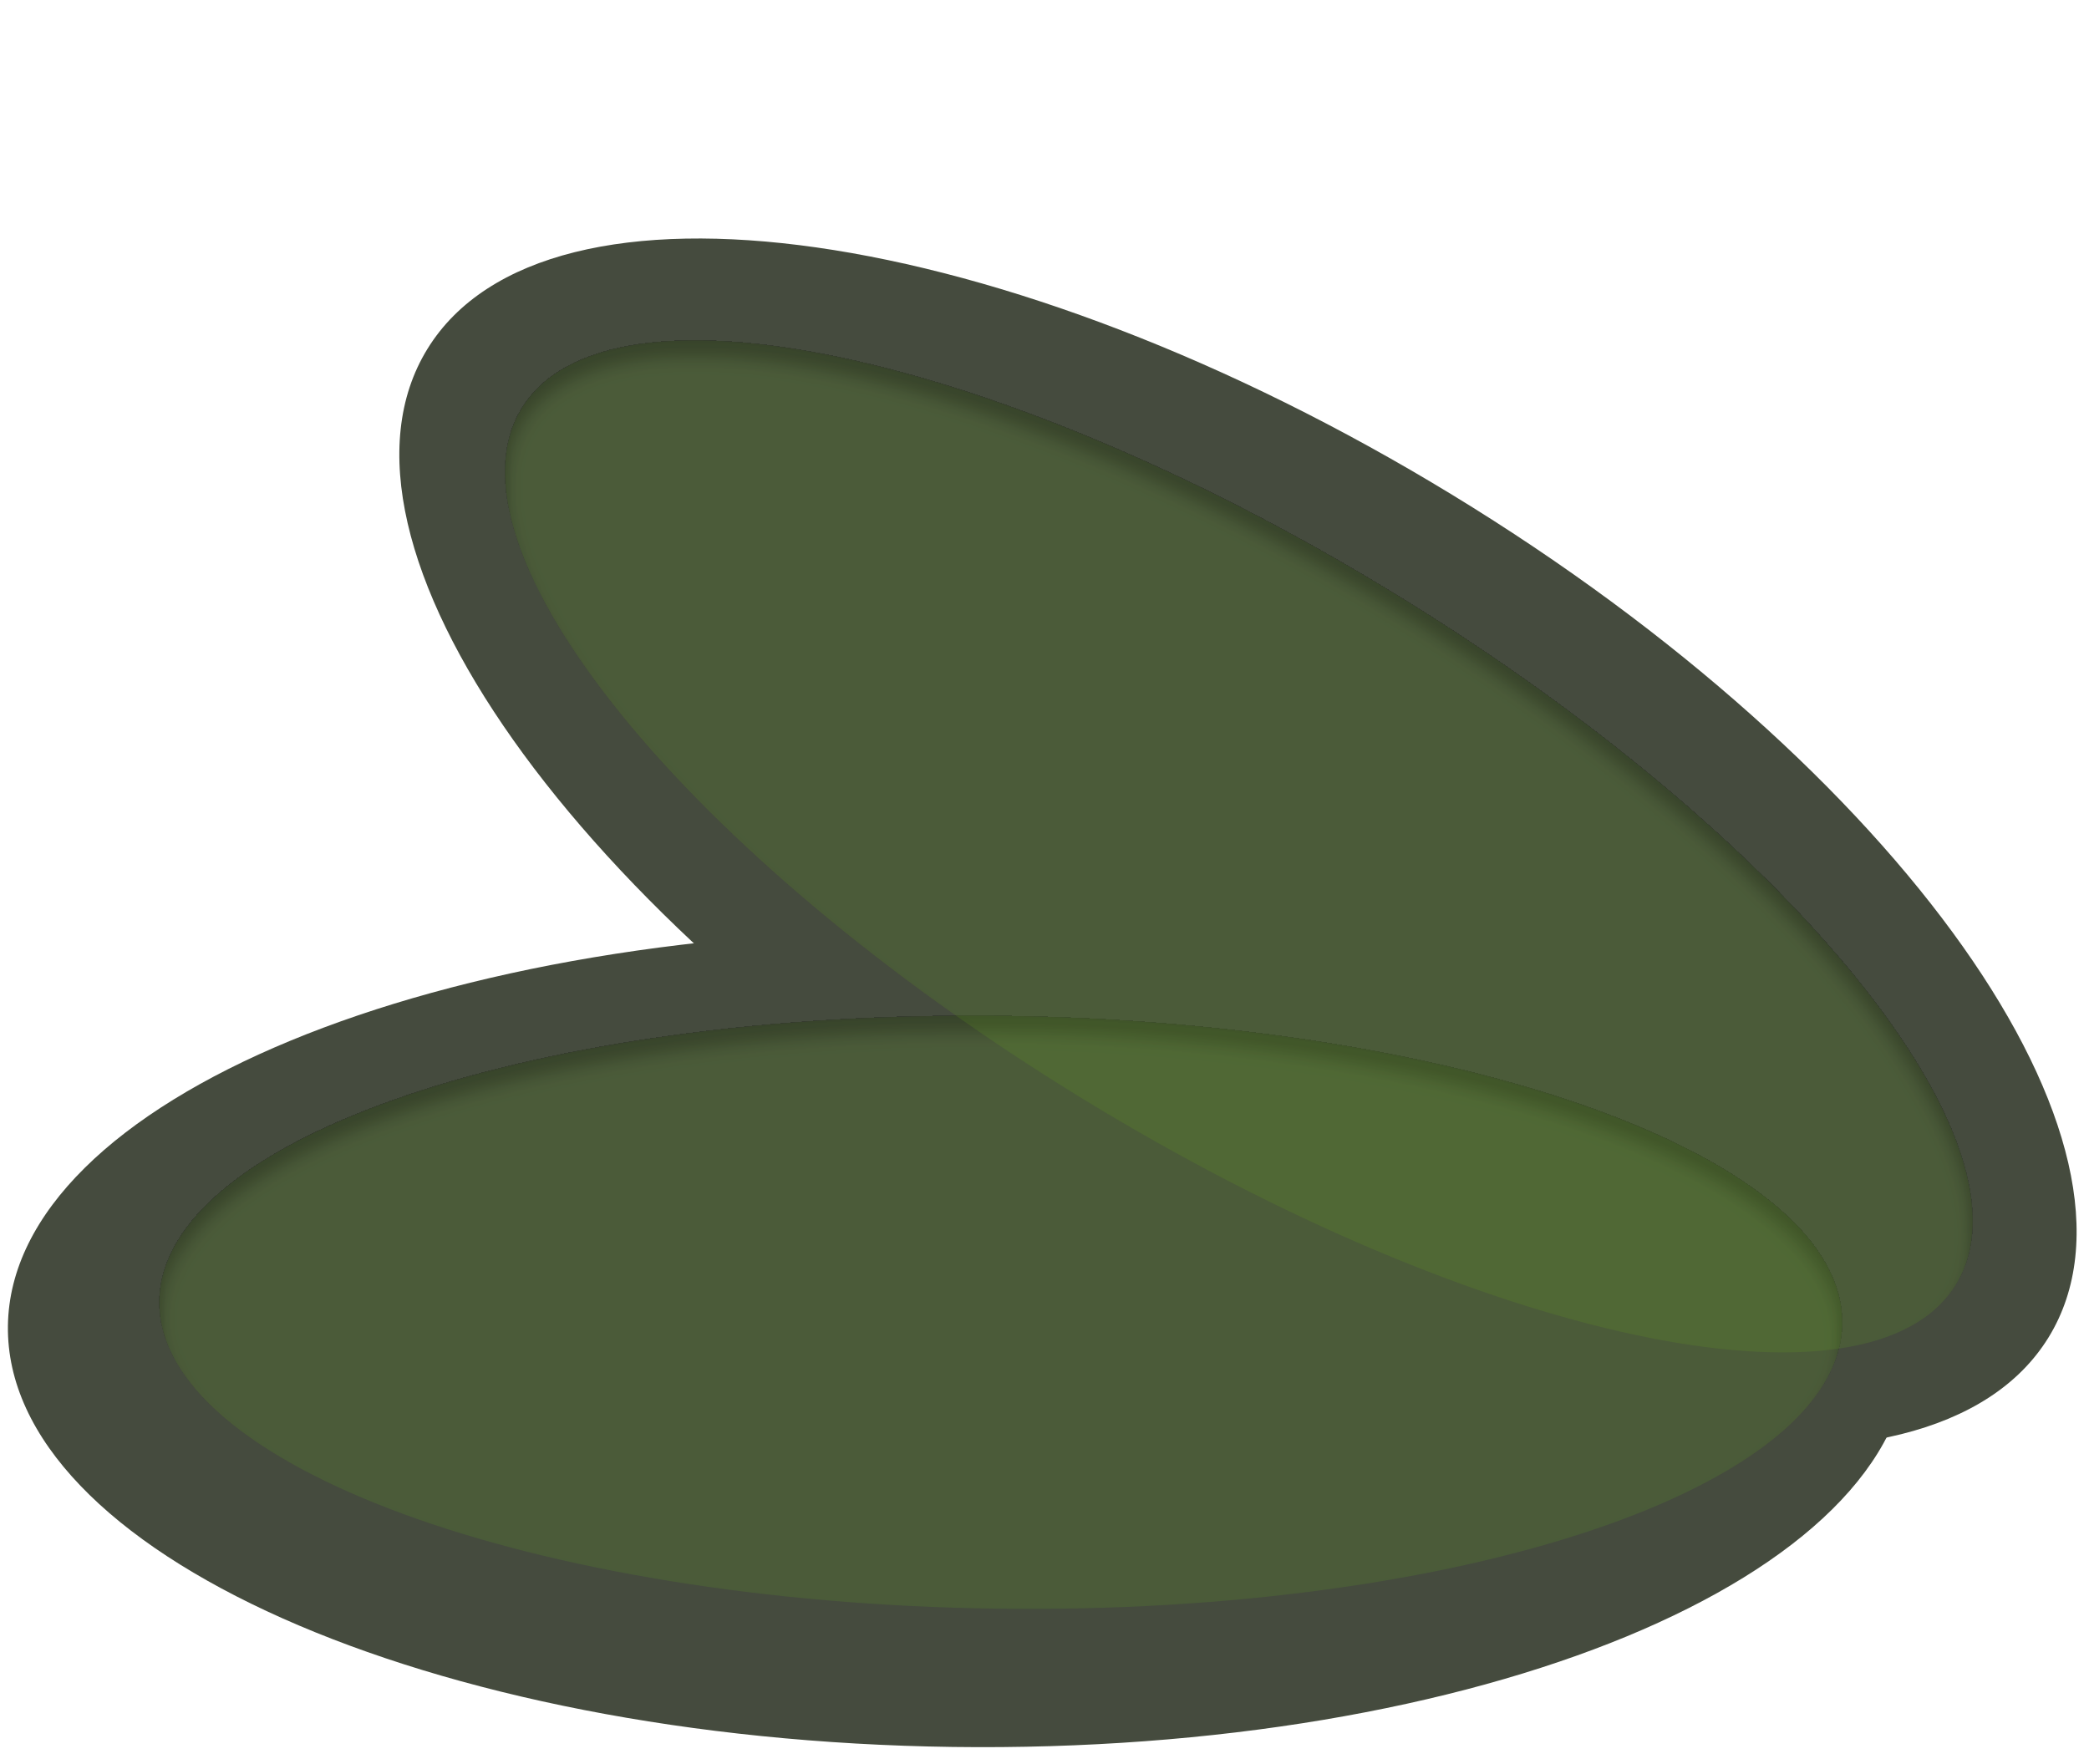
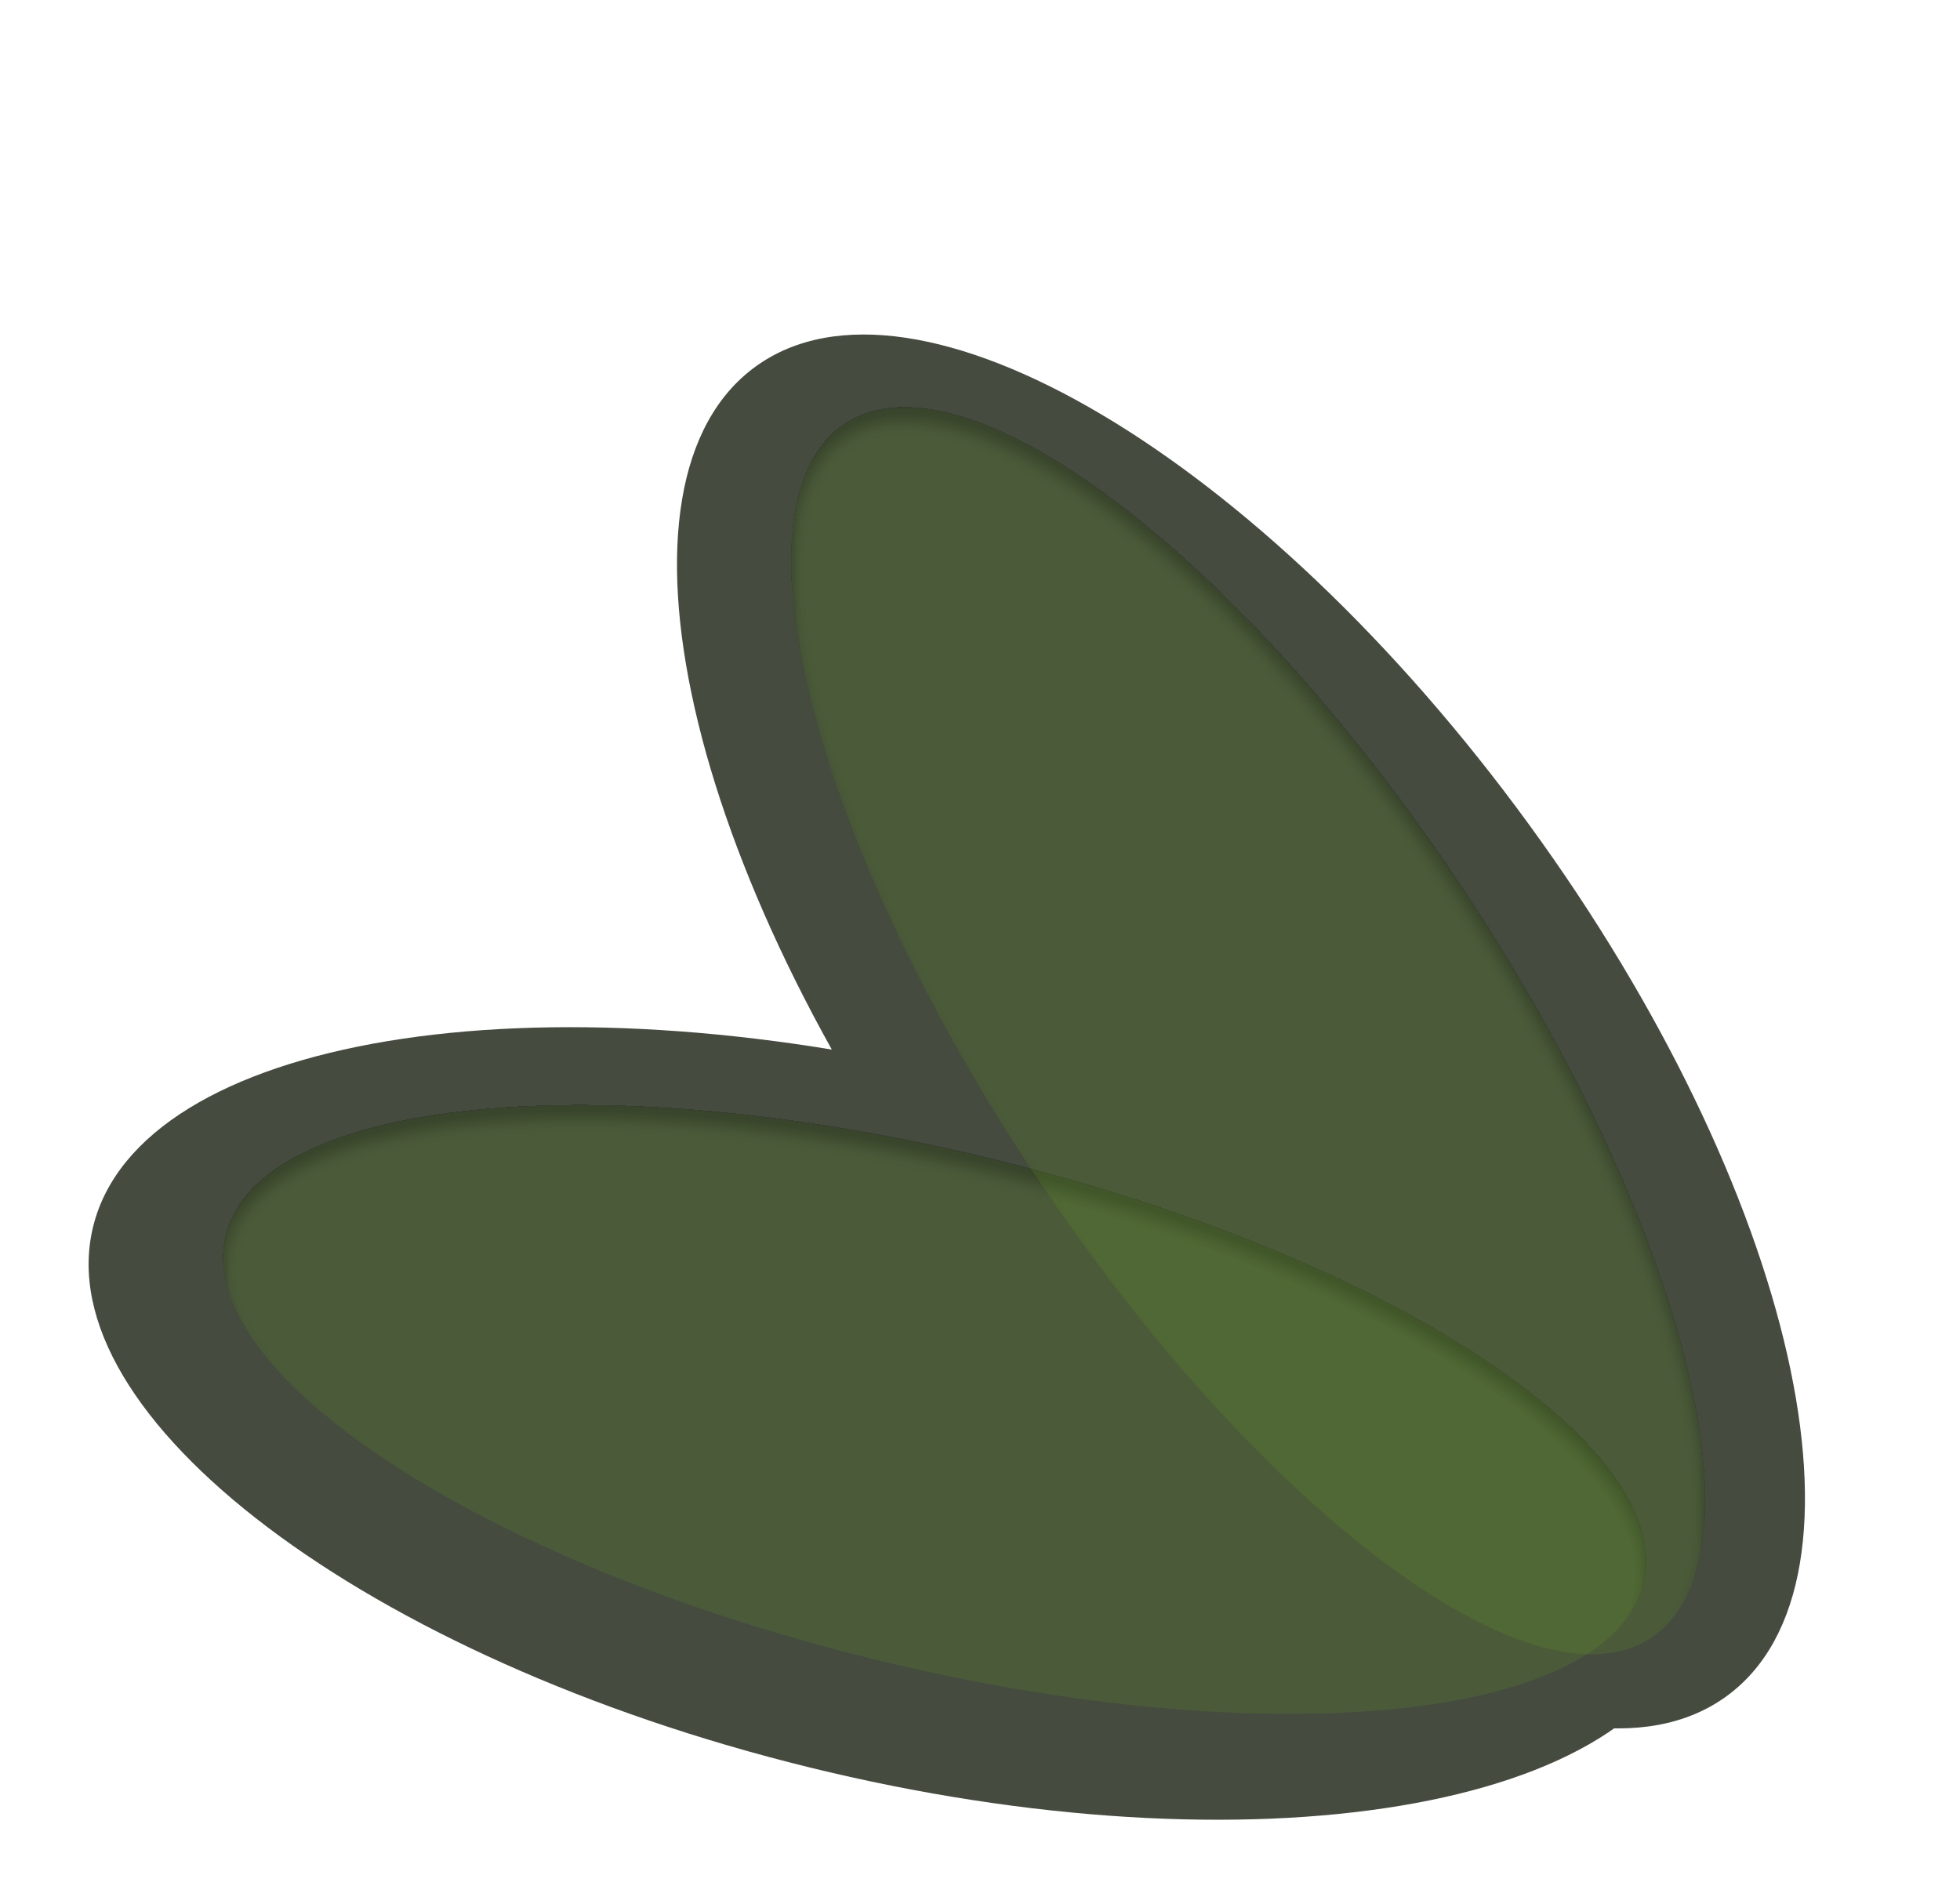
- <svg xmlns="http://www.w3.org/2000/svg" width="513" height="433" viewBox="0 0 513 433" fill="none">
-   <path d="M251.337 292.56C141.409 225.523 75.878 132.897 104.97 85.673C134.062 38.45 246.76 54.511 356.689 121.548C466.617 188.585 532.148 281.211 503.056 328.435C473.964 375.658 361.266 359.597 251.337 292.56Z" fill="#454B3E" />
-   <path d="M234.014 428.991C105.091 427.254 1.189 380.949 1.943 325.566C2.697 270.183 107.82 226.694 236.743 228.431C365.666 230.167 469.567 276.472 468.814 331.856C468.06 387.239 362.936 430.728 234.014 428.991Z" fill="#454B3E" />
+ <svg xmlns="http://www.w3.org/2000/svg" width="555" height="536" viewBox="0 0 555 536" fill="none">
+   <path d="M269.987 350.931C194.123 246.899 169.072 136.235 214.034 103.758C258.996 71.28 356.946 129.287 432.811 233.319C508.675 337.352 533.727 448.015 488.764 480.493C443.802 512.97 345.852 454.964 269.987 350.931Z" fill="#454B3E" />
+   <path d="M229.111 500.535C103.908 469.743 13.139 401.181 26.374 347.397C39.609 293.613 151.836 274.974 277.04 305.766C402.243 336.558 493.012 405.12 479.777 458.904C466.542 512.688 354.315 531.326 229.111 500.535Z" fill="#454B3E" />
  <g filter="url(#filter0_i_3_102)">
-     <path d="M244.765 395.035C130.653 393.497 38.59 359.669 39.137 319.477C39.684 279.284 132.634 247.949 246.746 249.486C360.859 251.023 452.922 284.852 452.375 325.044C451.828 365.236 358.878 396.572 244.765 395.035Z" fill="#6BB81F" fill-opacity="0.15" />
+     <path d="M247.25 469.882C136.429 442.627 54.378 388.892 63.982 349.86C73.587 310.829 171.211 301.282 282.032 328.536C392.853 355.791 474.904 409.526 465.299 448.557C455.695 487.589 358.07 497.136 247.25 469.882Z" fill="#6BB81F" fill-opacity="0.15" />
  </g>
  <g filter="url(#filter1_i_3_102)">
-     <path d="M265.922 269.857C168.695 210.402 107.026 134.444 128.181 100.199C149.336 65.954 245.303 86.391 342.53 145.845C439.757 205.299 501.426 281.257 480.272 315.502C459.117 349.747 363.15 329.311 265.922 269.857Z" fill="#6BB81F" fill-opacity="0.15" />
+     <path d="M292.514 331.97C229.504 237.008 205.696 142.109 239.337 120.006C272.977 97.904 351.328 156.967 414.338 251.929C477.348 346.89 501.157 441.789 467.516 463.892C433.875 485.995 355.524 426.931 292.514 331.97Z" fill="#6BB81F" fill-opacity="0.15" />
  </g>
  <defs>
-     <filter id="filter0_i_3_102" x="39.135" y="249.432" width="413.243" height="149.657" filterUnits="userSpaceOnUse" color-interpolation-filters="sRGB">
+     <filter id="filter0_i_3_102" x="63.218" y="313.004" width="402.845" height="176.409" filterUnits="userSpaceOnUse" color-interpolation-filters="sRGB">
      <feFlood flood-opacity="0" result="BackgroundImageFix" />
      <feBlend mode="normal" in="SourceGraphic" in2="BackgroundImageFix" result="shape" />
      <feColorMatrix in="SourceAlpha" type="matrix" values="0 0 0 0 0 0 0 0 0 0 0 0 0 0 0 0 0 0 127 0" result="hardAlpha" />
      <feOffset dy="4" />
      <feGaussianBlur stdDeviation="2" />
      <feComposite in2="hardAlpha" operator="arithmetic" k2="-1" k3="1" />
      <feColorMatrix type="matrix" values="0 0 0 0 0 0 0 0 0 0 0 0 0 0 0 0 0 0 0.25 0" />
      <feBlend mode="normal" in2="shape" result="effect1_innerShadow_3_102" />
    </filter>
-     <filter id="filter1_i_3_102" x="124.024" y="83.598" width="360.404" height="252.506" filterUnits="userSpaceOnUse" color-interpolation-filters="sRGB">
+     <filter id="filter1_i_3_102" x="224.069" y="115.371" width="258.715" height="357.157" filterUnits="userSpaceOnUse" color-interpolation-filters="sRGB">
      <feFlood flood-opacity="0" result="BackgroundImageFix" />
      <feBlend mode="normal" in="SourceGraphic" in2="BackgroundImageFix" result="shape" />
      <feColorMatrix in="SourceAlpha" type="matrix" values="0 0 0 0 0 0 0 0 0 0 0 0 0 0 0 0 0 0 127 0" result="hardAlpha" />
      <feOffset dy="4" />
      <feGaussianBlur stdDeviation="2" />
      <feComposite in2="hardAlpha" operator="arithmetic" k2="-1" k3="1" />
      <feColorMatrix type="matrix" values="0 0 0 0 0 0 0 0 0 0 0 0 0 0 0 0 0 0 0.25 0" />
      <feBlend mode="normal" in2="shape" result="effect1_innerShadow_3_102" />
    </filter>
  </defs>
</svg>
